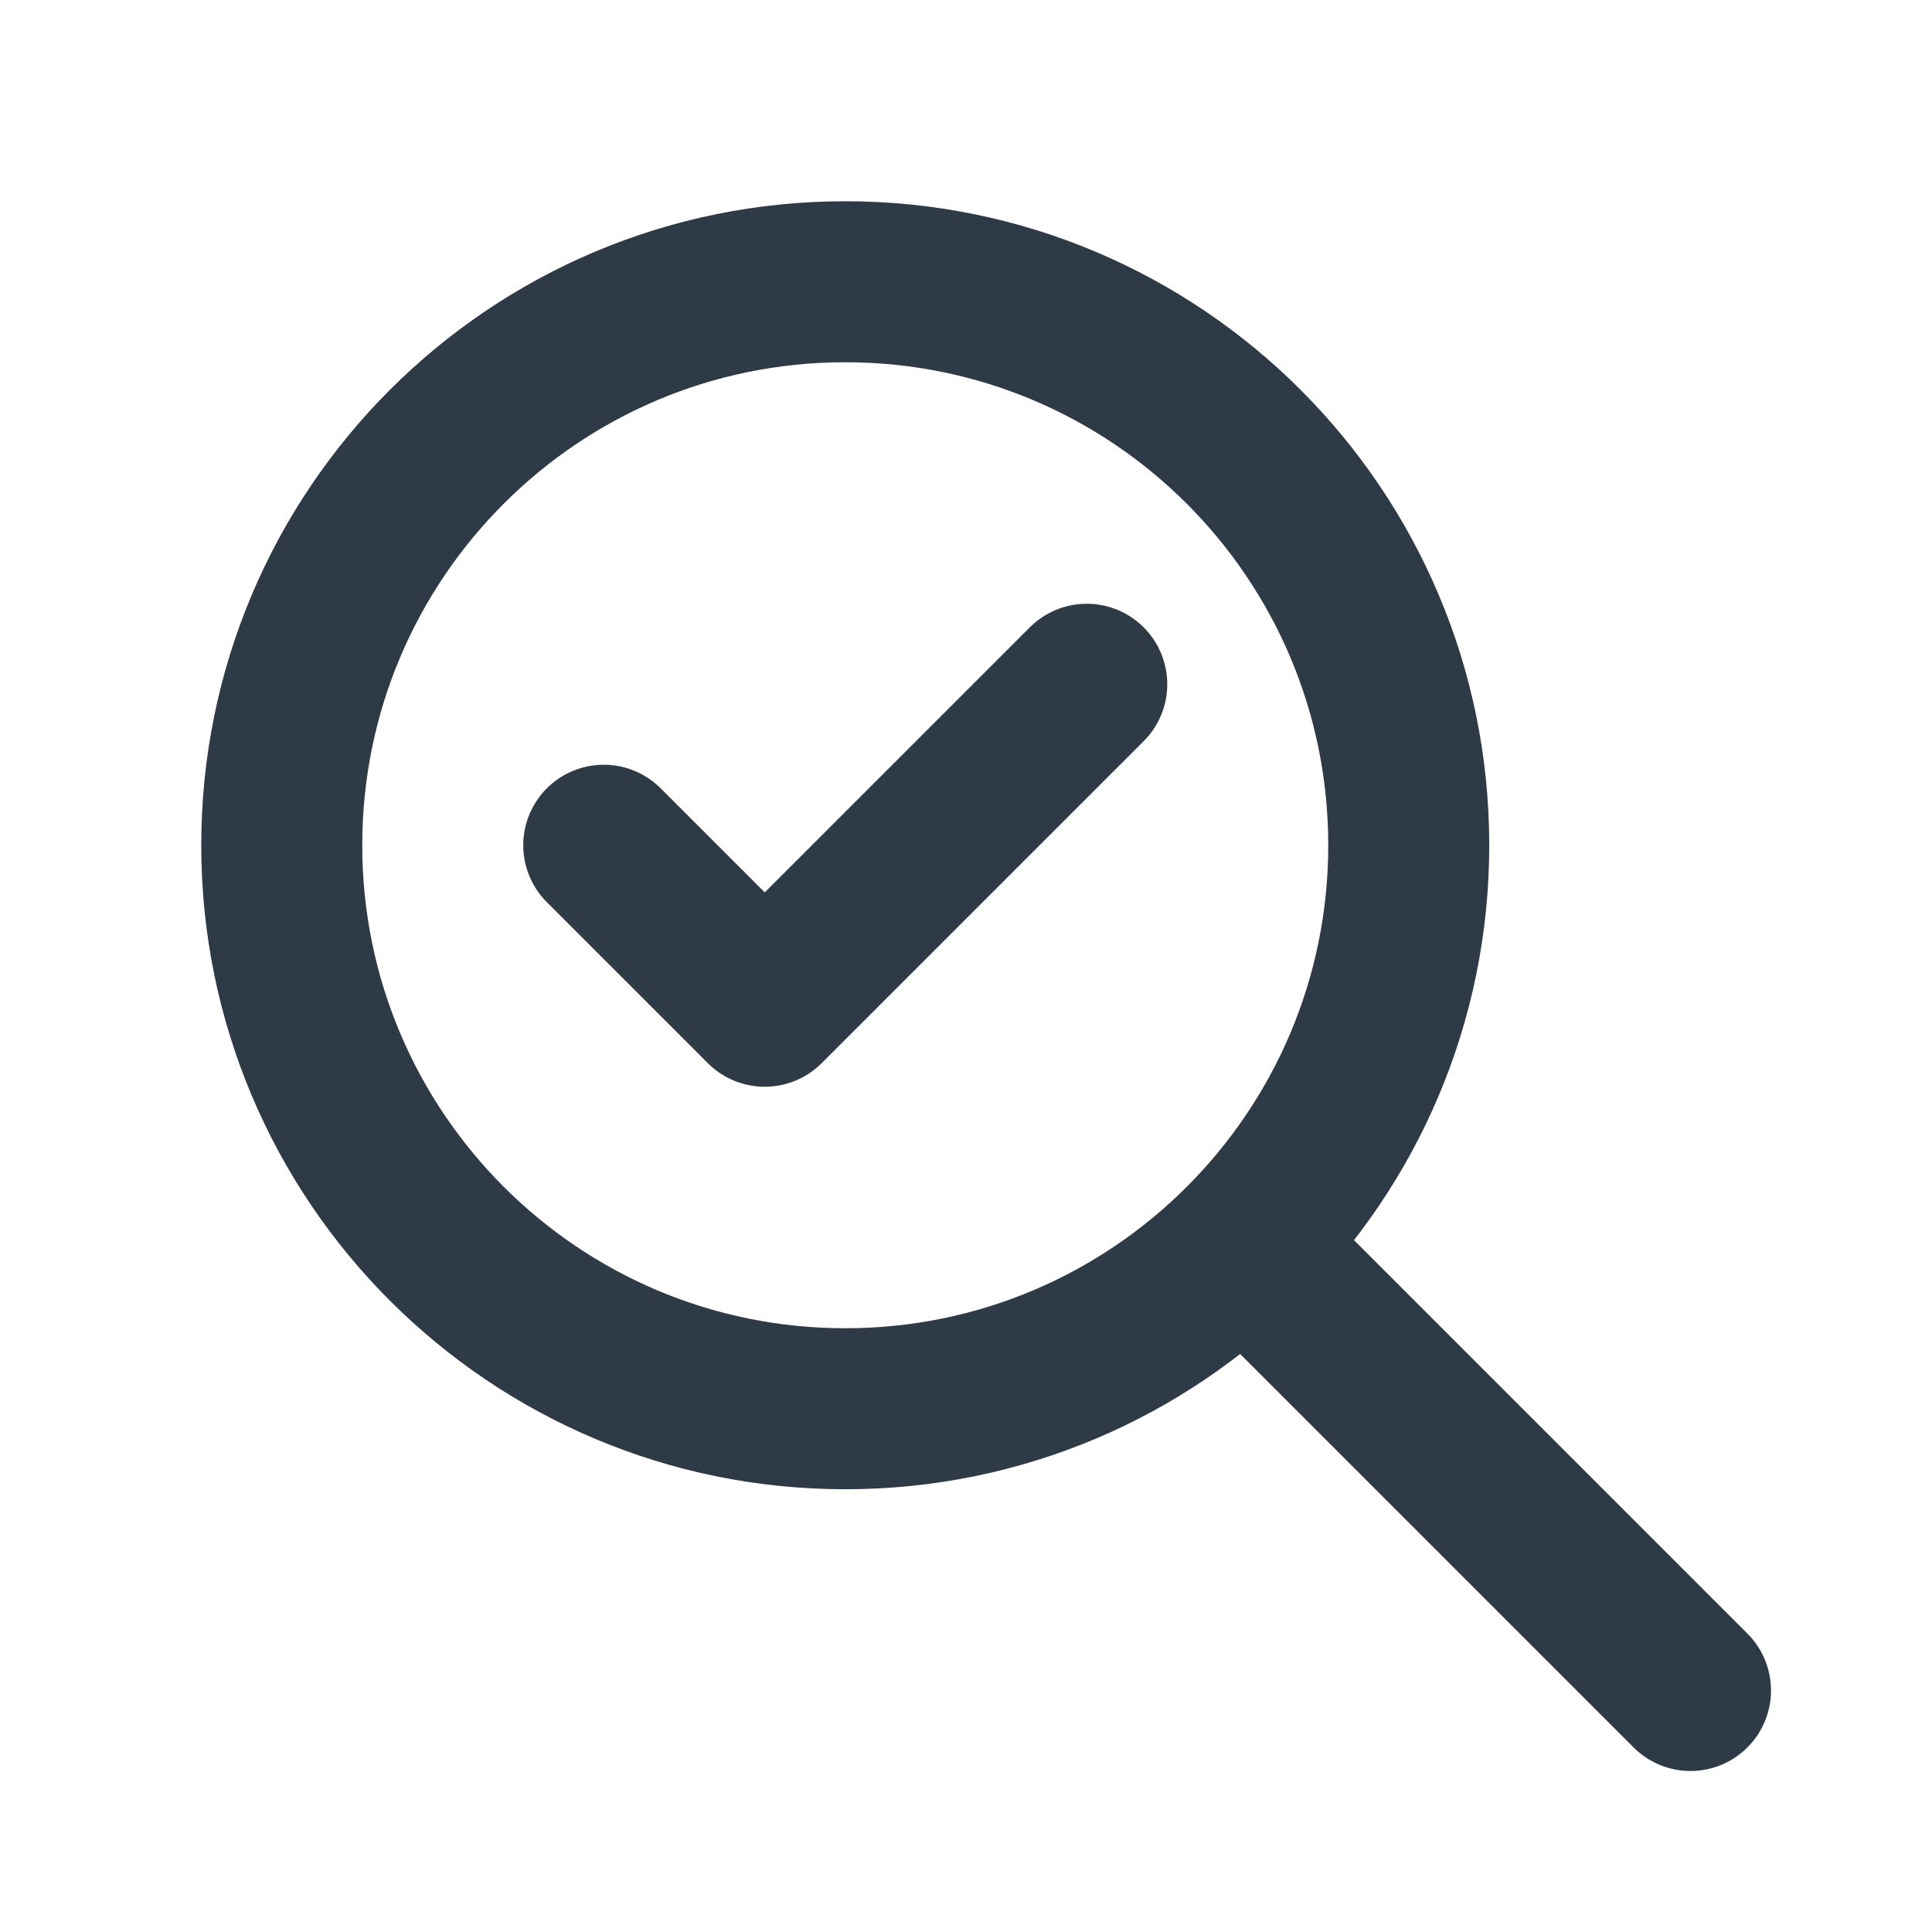
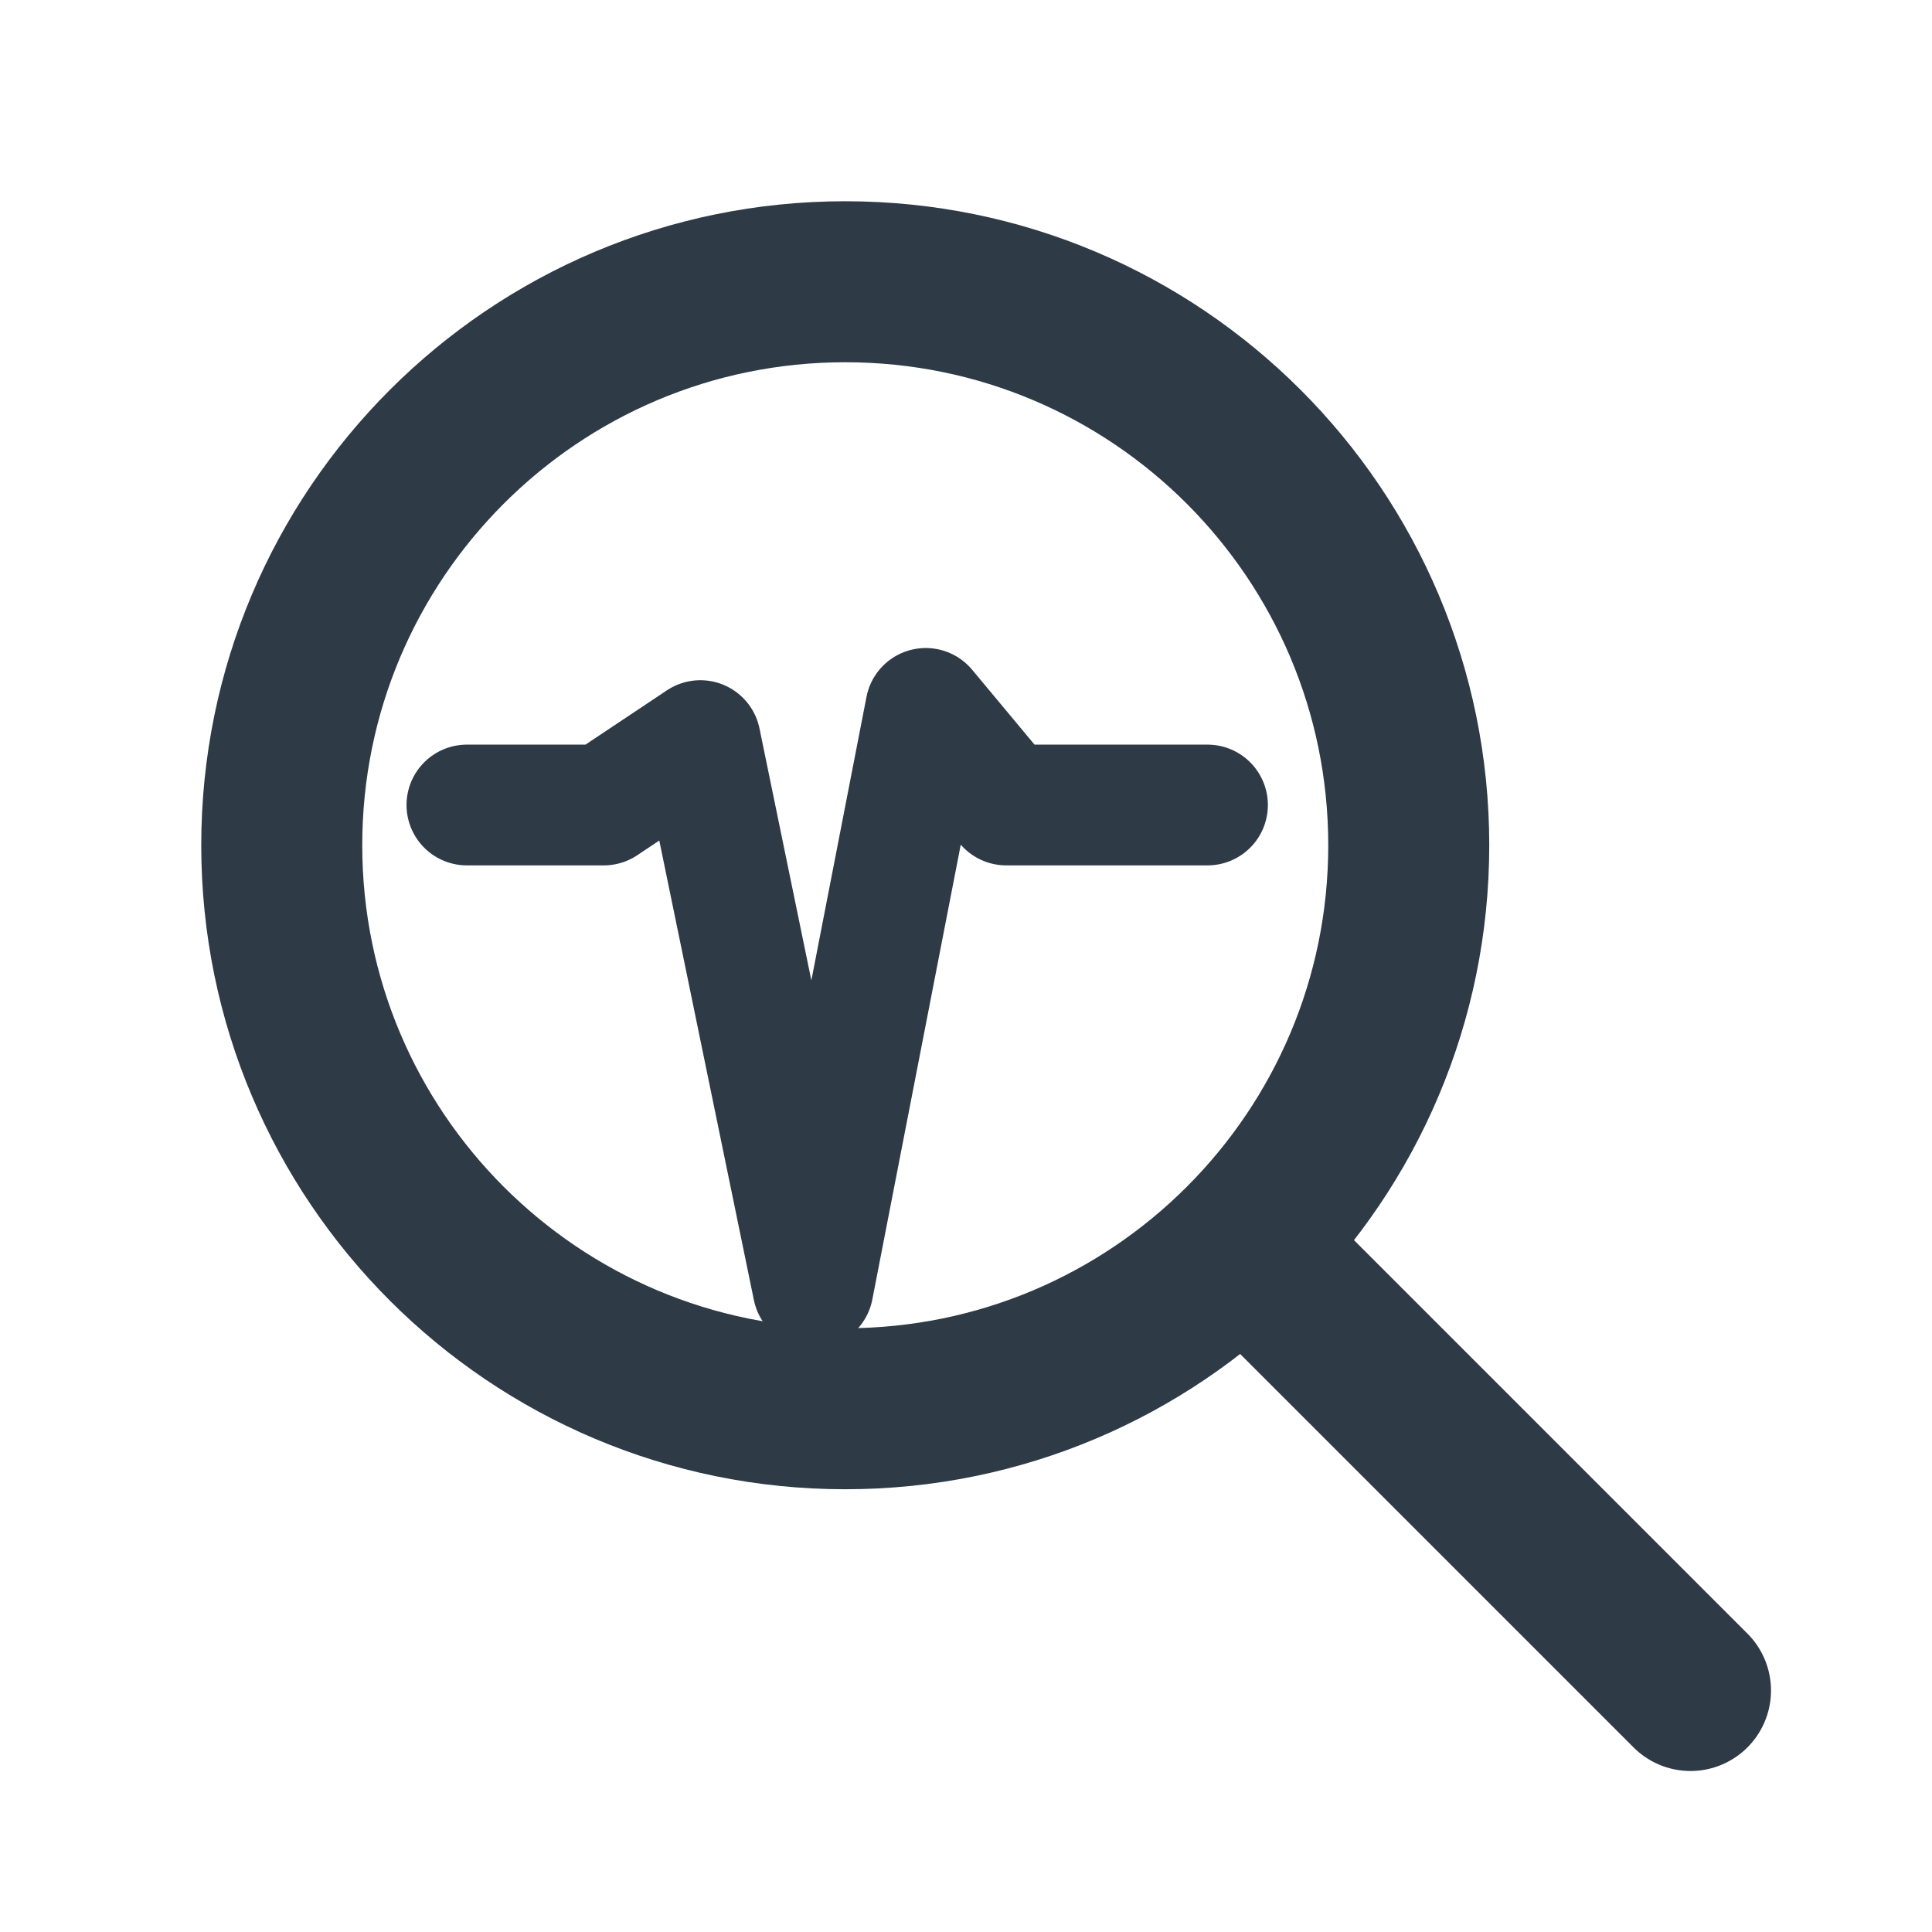
<svg xmlns="http://www.w3.org/2000/svg" width="20" height="20" viewBox="0 0 24 24" fill="none" stroke="#2e3a46" stroke-width="2" stroke-linecap="round" stroke-linejoin="round">
  <circle cx="10.5" cy="10.5" r="7" />
  <path d="M21 21l-5.5-5.5" />
-   <path d="M7.5 10.5l2 2 4-4" />
+   <path stroke-width="1.5" d="M5.8 10h1.7l1.2-.8 1.4 6.8 1.4-7.2 1 1.2h2.5" />
</svg>
